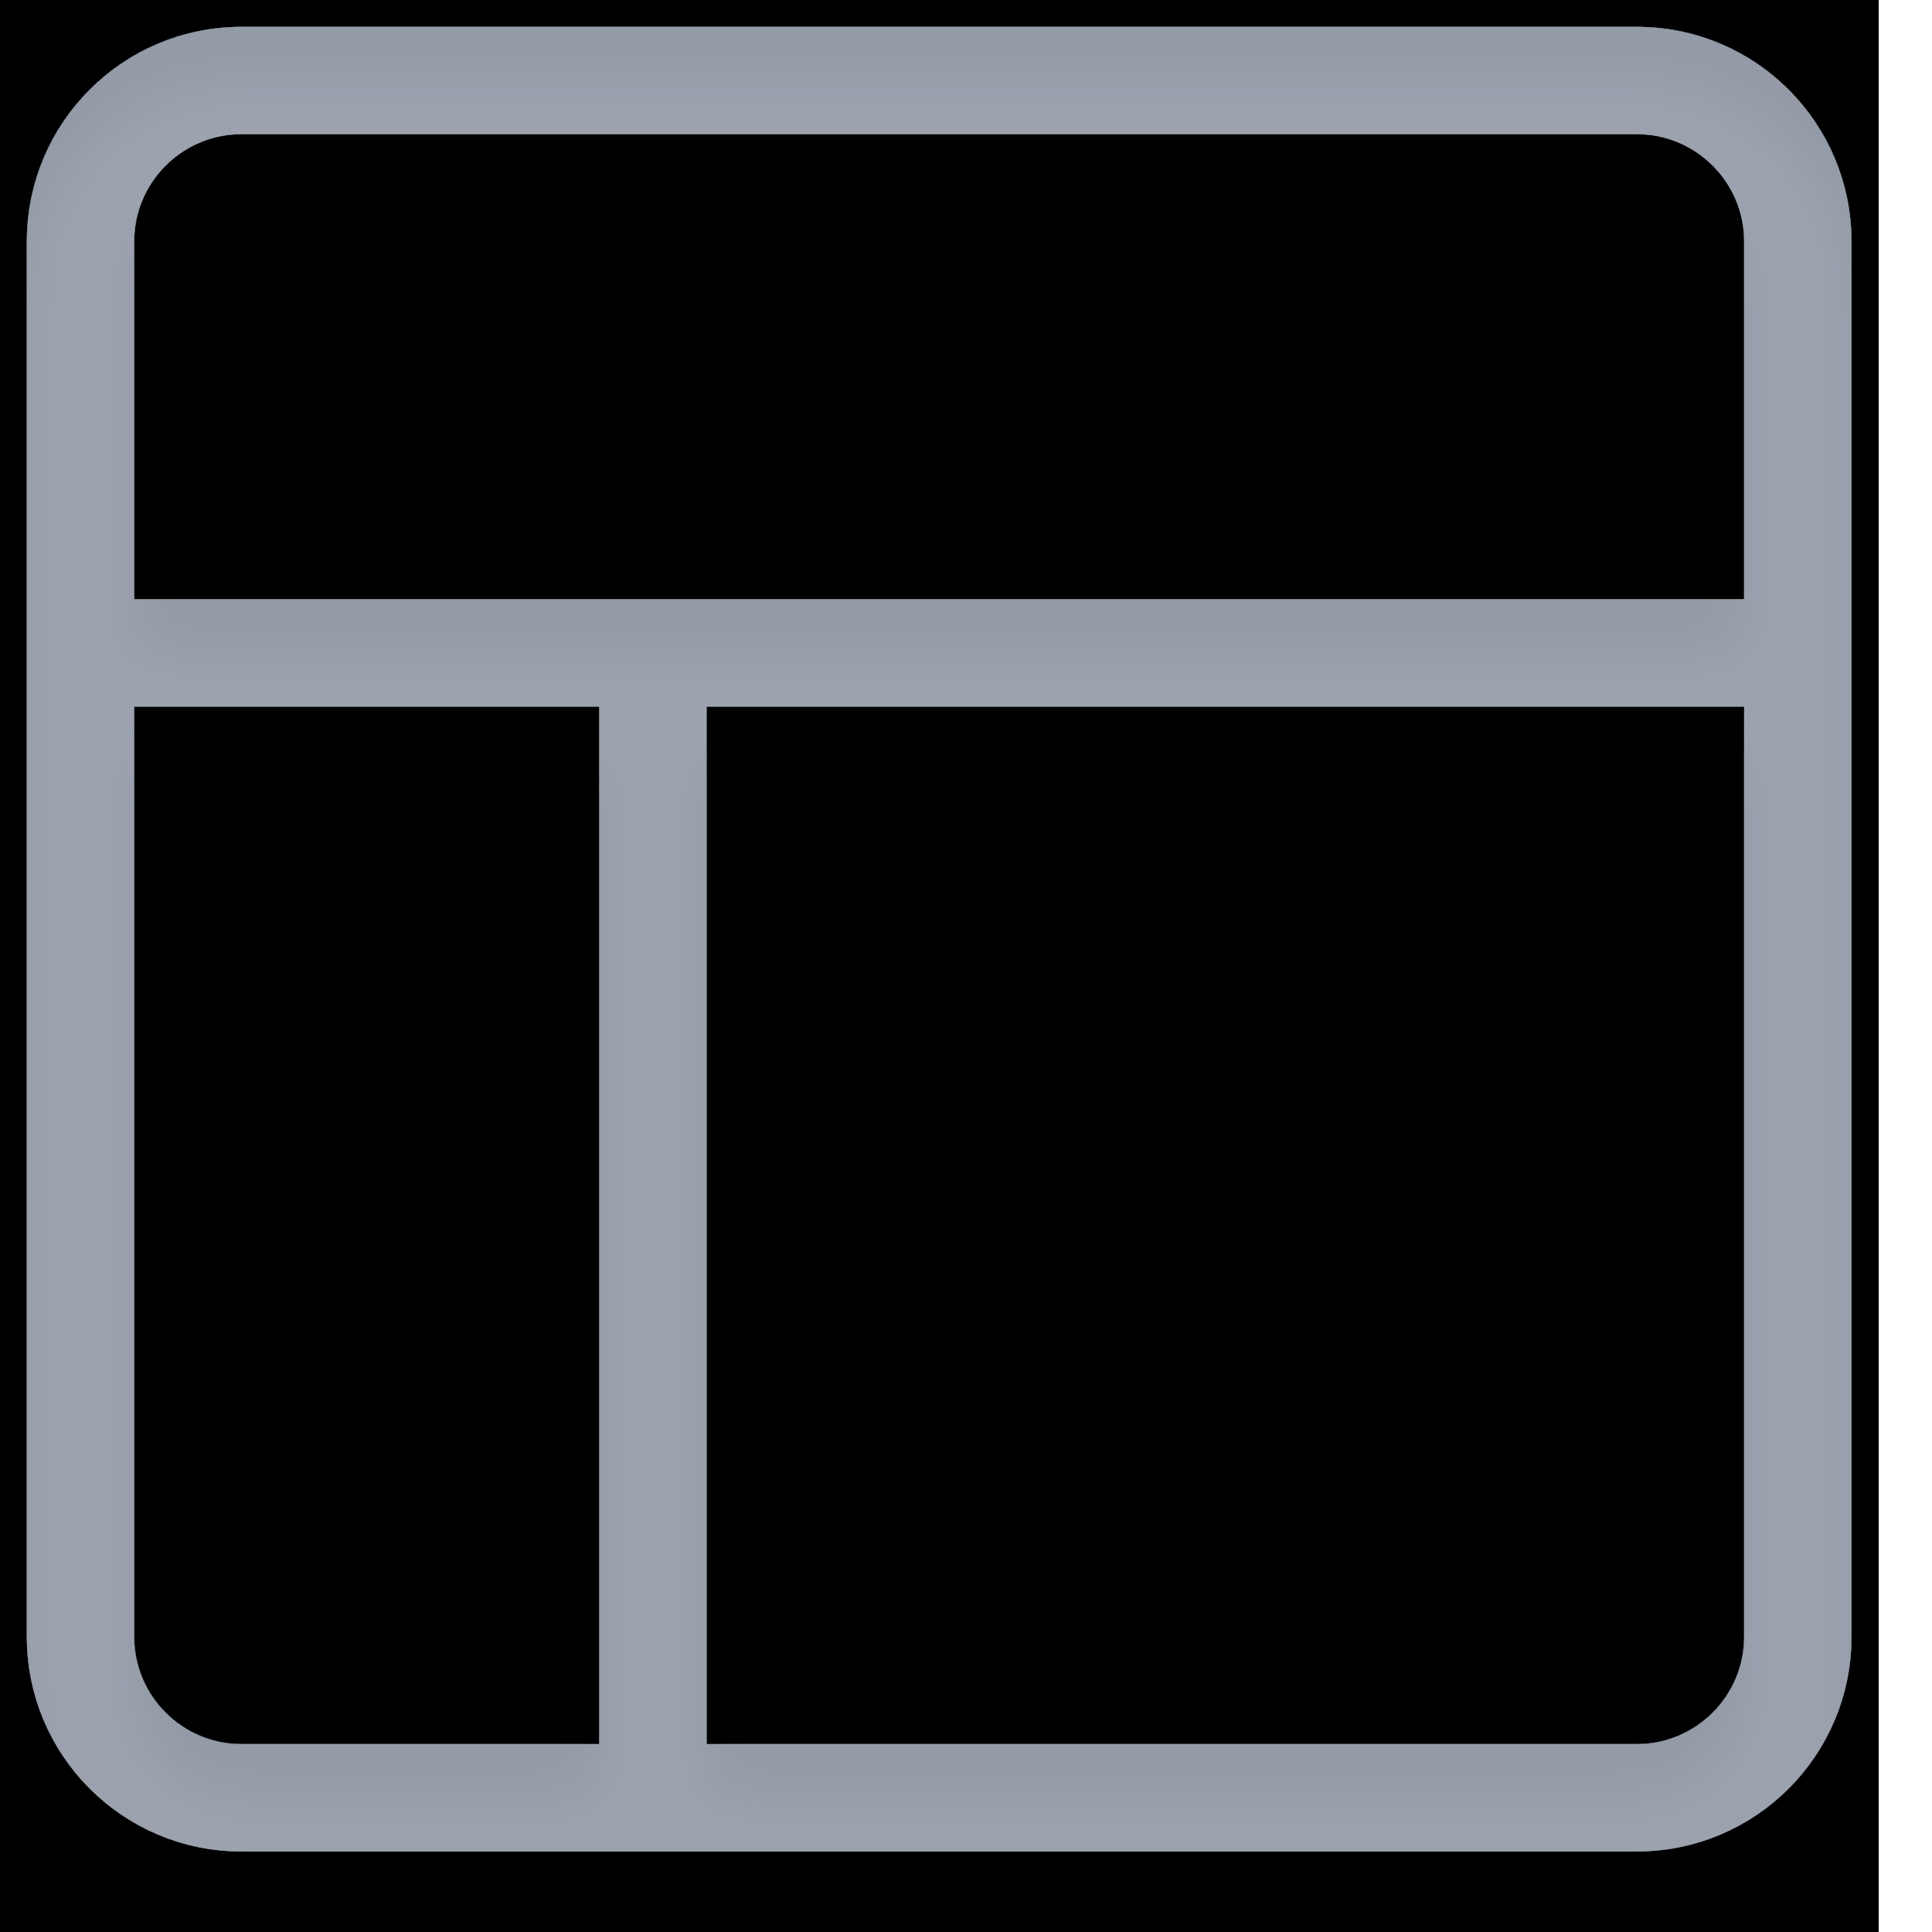
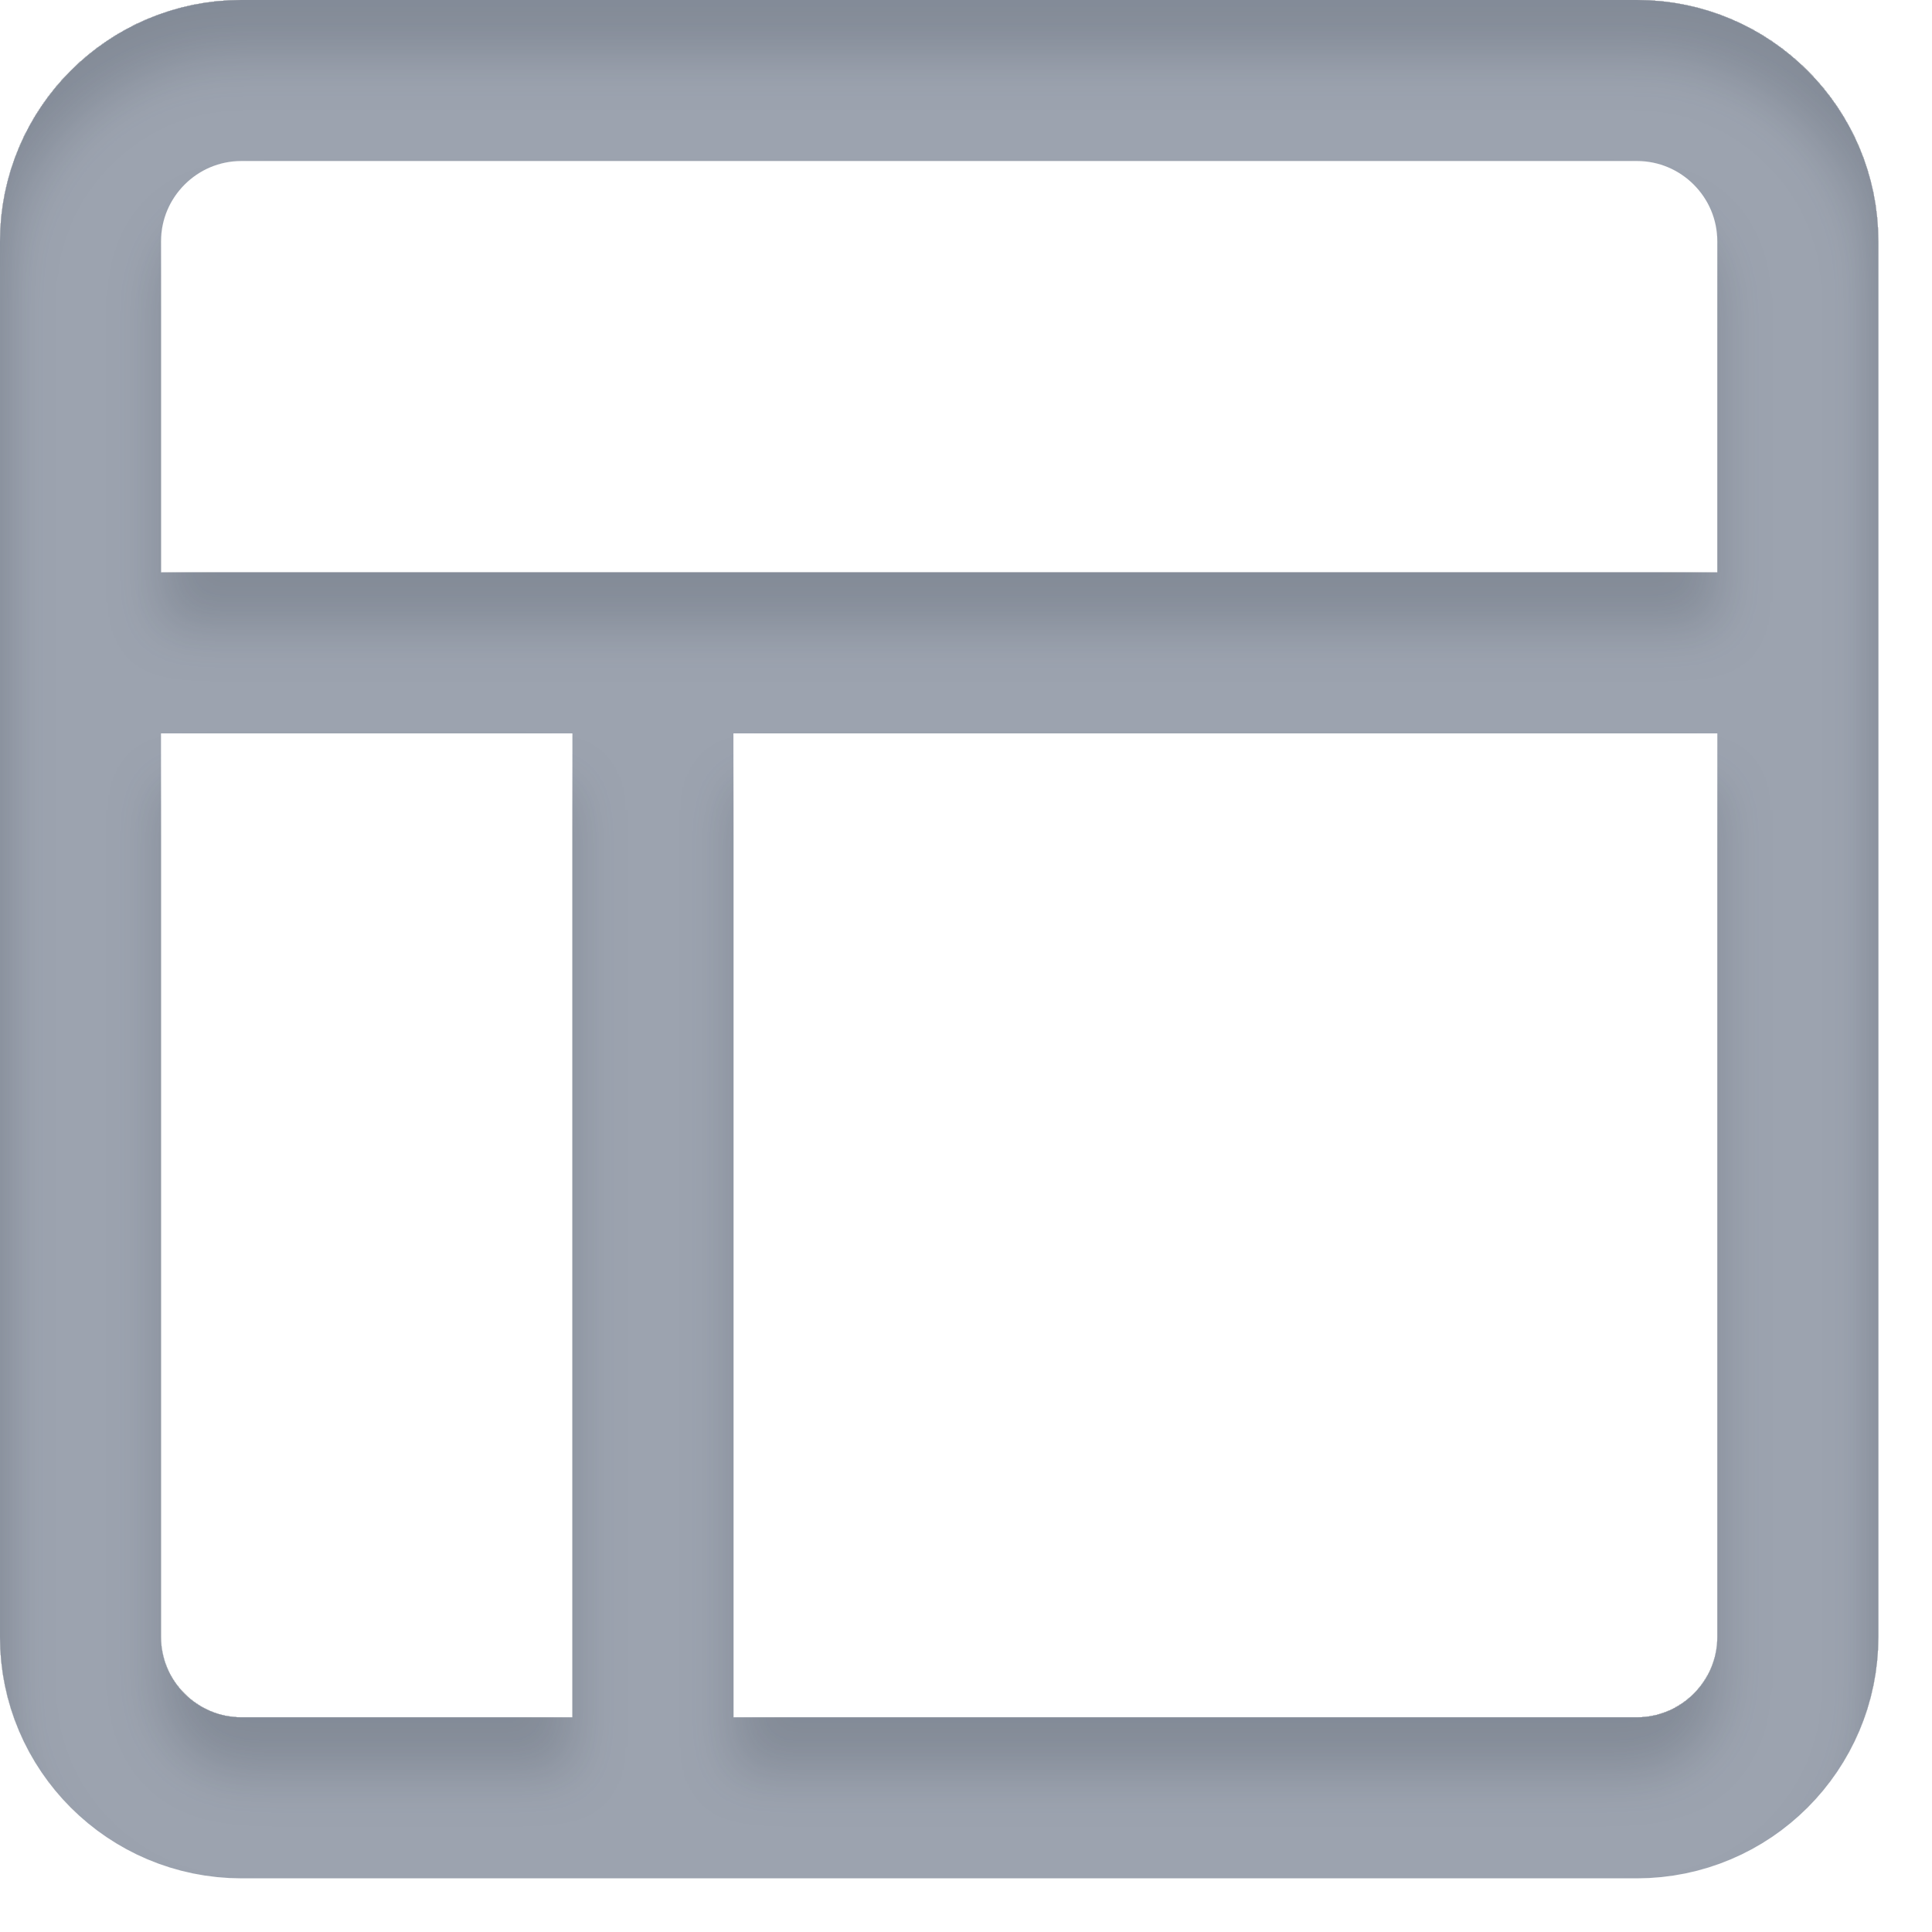
<svg xmlns="http://www.w3.org/2000/svg" width="18" height="18" viewBox="0 0 18 18" fill="none">
-   <g filter="url(#filter0_i_18112_914)">
-     <path d="M6.083 6.083L6.083 16.75M16.75 6.083L0.75 6.083M2.25 16.75H15.25C16.078 16.75 16.75 16.078 16.75 15.25V2.25C16.75 1.422 16.078 0.75 15.25 0.75H2.25C1.422 0.75 0.75 1.422 0.75 2.25V15.25C0.75 16.078 1.422 16.75 2.25 16.75Z" stroke="#9CA3AF" strokeWidth="1.5" stroke-linecap="round" stroke-linejoin="round" />
+   <g filter="url(#filter0_i_18269_1597)">
+     <path d="M6.083 6.083L6.083 16.75M16.75 6.083L0.75 6.083M2.25 16.75H15.25C16.078 16.75 16.75 16.078 16.75 15.25V2.25C16.75 1.422 16.078 0.75 15.25 0.75H2.25C1.422 0.75 0.75 1.422 0.75 2.25V15.25C0.75 16.078 1.422 16.75 2.25 16.75Z" stroke="#9CA3AF" stroke-width="1.5" stroke-linecap="round" stroke-linejoin="round" />
  </g>
  <defs>
-     <filter id="filter0_i_18112_914" x="0" y="0" width="17.5" height="18" filterUnits="userSpaceOnUse" colorInterpolationFilters="sRGB">
-       <feFlood colorInterpolationFilters="0" result="BackgroundImageFix" />
+     <filter id="filter0_i_18269_1597" x="0" y="0" width="17.5" height="18" filterUnits="userSpaceOnUse" color-interpolation-filters="sRGB">
+       <feFlood flood-opacity="0" result="BackgroundImageFix" />
      <feBlend mode="normal" in="SourceGraphic" in2="BackgroundImageFix" result="shape" />
      <feColorMatrix in="SourceAlpha" type="matrix" values="0 0 0 0 0 0 0 0 0 0 0 0 0 0 0 0 0 0 127 0" result="hardAlpha" />
      <feOffset dy="0.5" />
      <feGaussianBlur stdDeviation="0.25" />
      <feComposite in2="hardAlpha" operator="arithmetic" k2="-1" k3="1" />
      <feColorMatrix type="matrix" values="0 0 0 0 0.122 0 0 0 0 0.161 0 0 0 0 0.216 0 0 0 0.2 0" />
-       <feBlend mode="normal" in2="shape" result="effect1_innerShadow_18112_914" />
+       <feBlend mode="normal" in2="shape" result="effect1_innerShadow_18269_1597" />
    </filter>
  </defs>
</svg>
